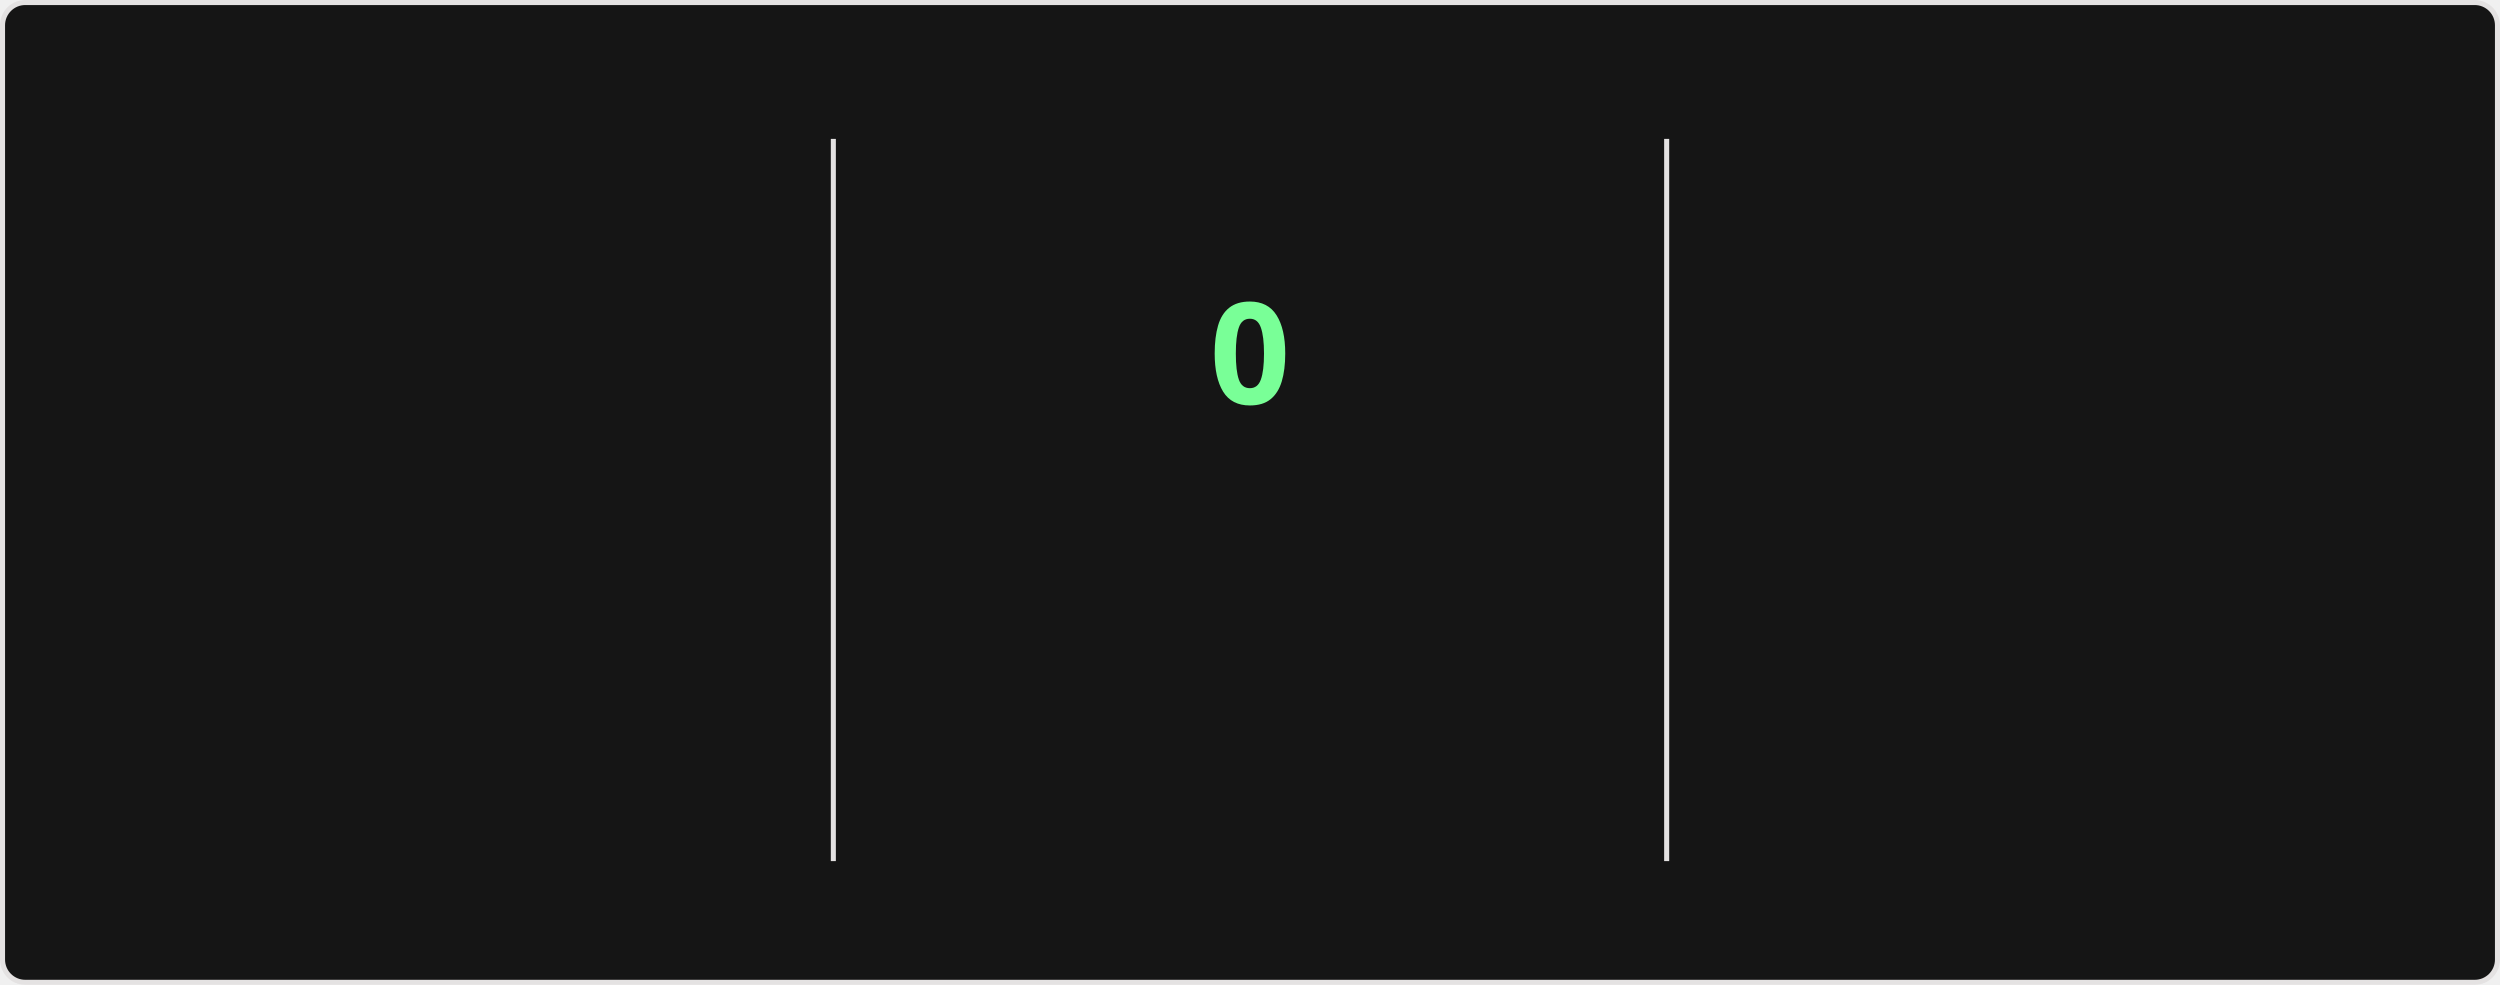
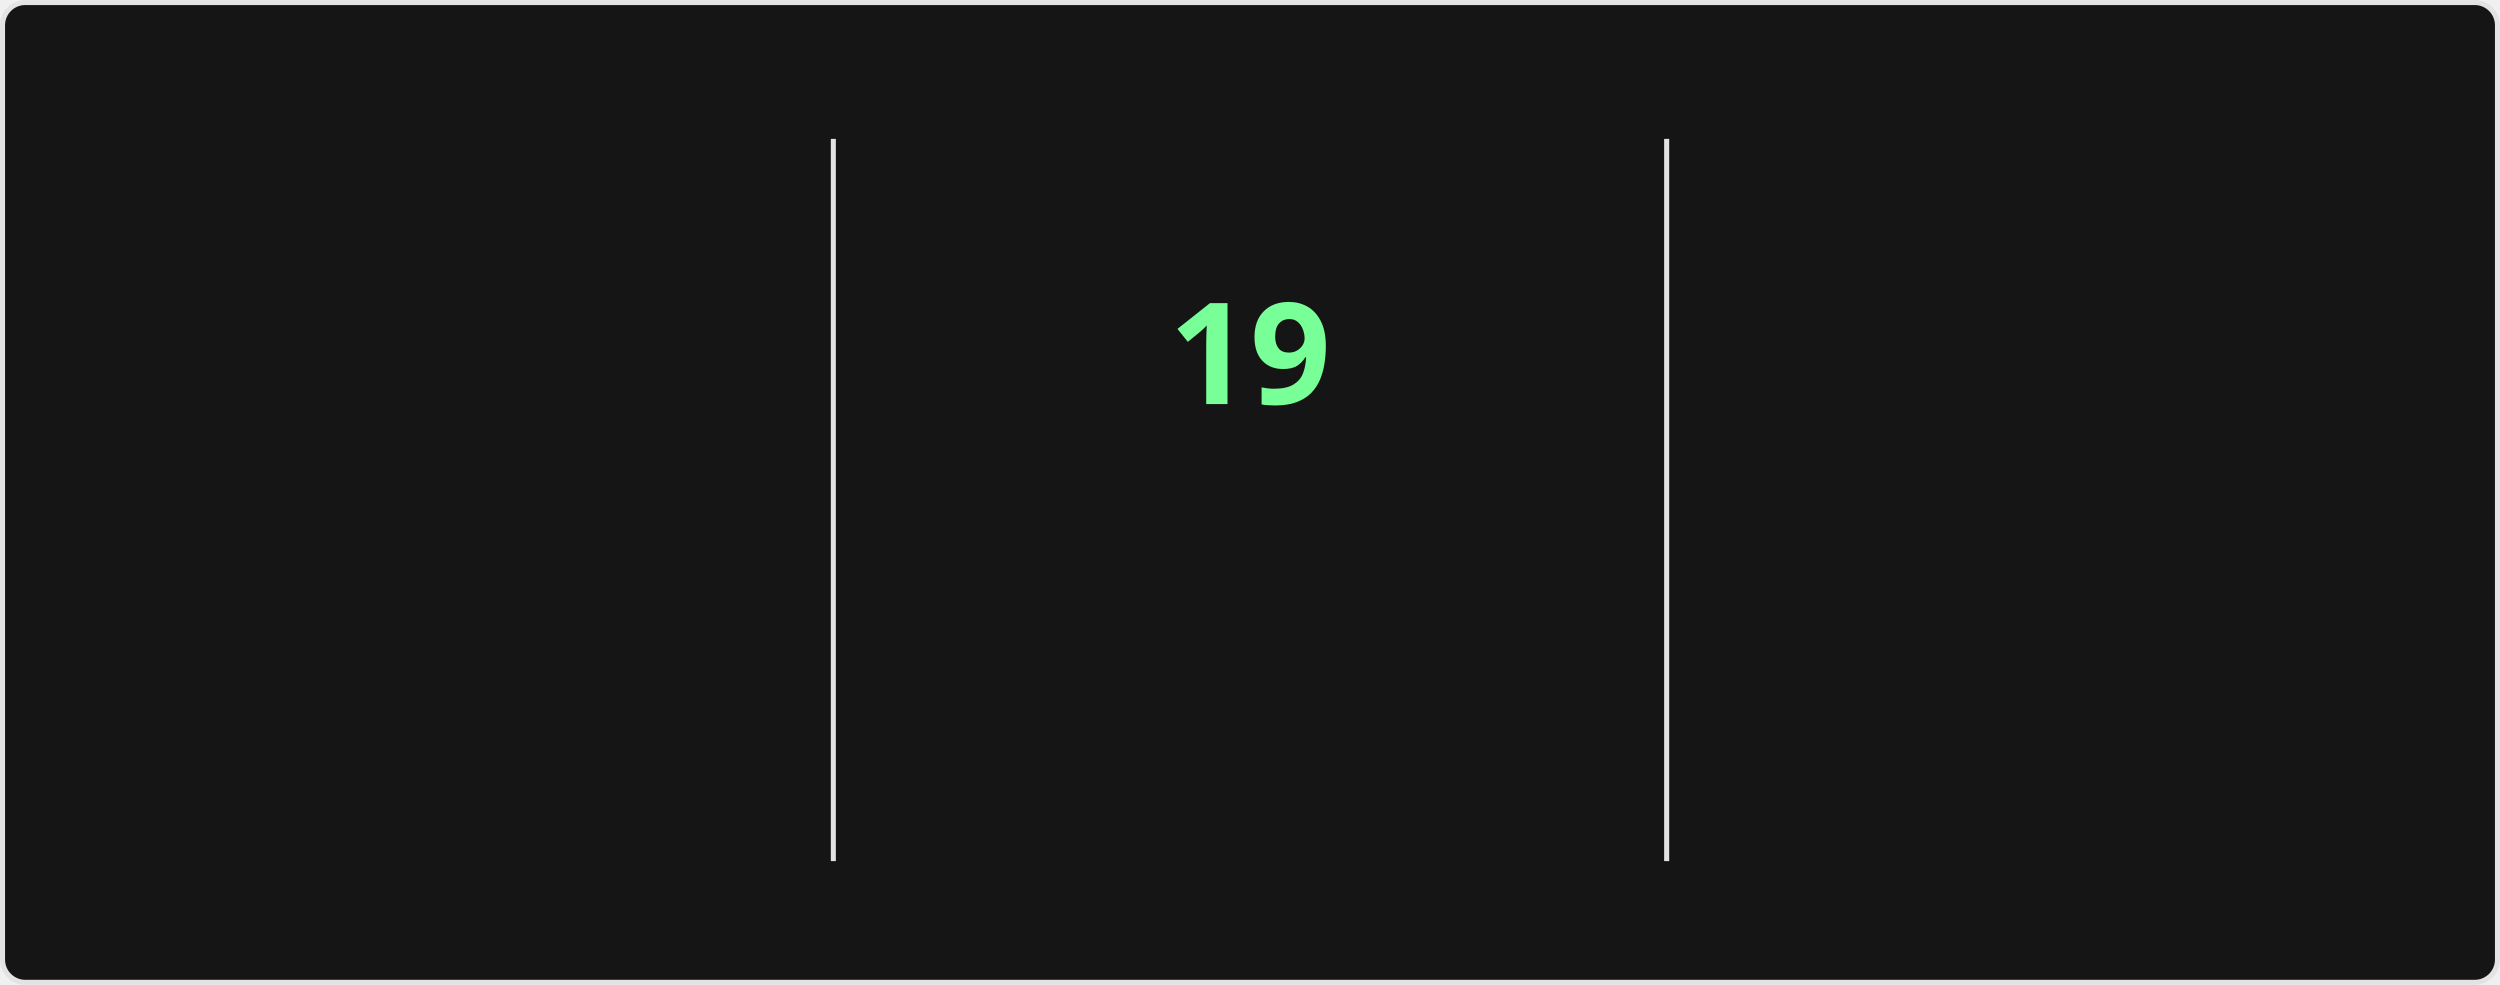
<svg xmlns="http://www.w3.org/2000/svg" style="isolation: isolate" viewBox="0 0 495 195" width="495px" height="195px" direction="ltr">
  <style>
    @keyframes currstreak {
      0% { font-size: 3px; opacity: 0.2; }
      80% { font-size: 34px; opacity: 1; }
      100% { font-size: 28px; opacity: 1; }
    }
    @keyframes fadein {
      0% { opacity: 0; }
      100% { opacity: 1; }
    }
    .big-number {
      font-family: "Segoe UI", Ubuntu, sans-serif;
      font-weight: 700;
      font-size: 28px;
      fill: #fff;
    }
    .label {
      font-family: "Segoe UI", Ubuntu, sans-serif;
      font-weight: 400;
      font-size: 14px;
      fill: #fff;
    }
    .range-text {
      font-family: "Segoe UI", Ubuntu, sans-serif;
      font-weight: 400;
      font-size: 12px;
      fill: #9f9f9f;
    }
    .current-streak-num {
      font-family: "Segoe UI", Ubuntu, sans-serif;
      font-weight: 700;
      font-size: 28px;
      fill: #79ff97;
    }</style>
  <defs>
    <clipPath id="outer_rectangle">
      <rect width="495" height="195" rx="4.5" />
    </clipPath>
    <mask id="mask_out_ring_behind_fire">
      <rect width="495" height="195" fill="white" />
      <ellipse id="mask-ellipse" cx="247.5" cy="32" rx="13" ry="18" fill="black" />
    </mask>
  </defs>
  <g clip-path="url(#outer_rectangle)">
    <g style="isolation: isolate">
      <rect fill="#151515" rx="4.5" x="0.5" y="0.5" width="494" height="194" stroke="#e4e2e2" />
    </g>
    <g style="isolation: isolate">
      <line x1="165" y1="28" x2="165" y2="170" vector-effect="non-scaling-stroke" stroke-width="1" stroke="#e4e2e2" stroke-linejoin="miter" stroke-linecap="square" stroke-miterlimit="3" />
      <line x1="330" y1="28" x2="330" y2="170" vector-effect="non-scaling-stroke" stroke-width="1" stroke="#e4e2e2" stroke-linejoin="miter" stroke-linecap="square" stroke-miterlimit="3" />
    </g>
    <g style="isolation: isolate">
      <g transform="translate(82.5, 48)">
        <text x="0" y="32" stroke-width="0" text-anchor="middle" class="big-number" style="opacity: 0; animation: fadein 0.5s linear forwards 0.6s">
            3.8K
          </text>
      </g>
      <g transform="translate(82.5, 84)">
        <text x="0" y="32" stroke-width="0" text-anchor="middle" class="label" style="opacity: 0; animation: fadein 0.5s linear forwards 0.7s">
            Total Contributions
          </text>
      </g>
      <g transform="translate(82.5, 114)">
        <text x="0" y="32" stroke-width="0" text-anchor="middle" class="range-text" style="opacity: 0; animation: fadein 0.5s linear forwards 0.8s">
            Oct 5 - Present
          </text>
      </g>
    </g>
    <g style="isolation: isolate">
      <g mask="url(#mask_out_ring_behind_fire)">
        <circle cx="247.5" cy="71" r="40" fill="none" stroke="#fff" stroke-width="5" style="opacity: 0; animation: fadein 0.5s linear forwards 0.4s" />
      </g>
      <g transform="translate(247.5, 19.5)" stroke-opacity="0" style="opacity: 0; animation: fadein 0.5s linear forwards 0.6s">
        <path d="M -12 -0.5 L 15 -0.5 L 15 23.5 L -12 23.5 L -12 -0.5 Z" fill="none" />
        <path d="M 1.5 0.67 C 1.5 0.67 2.24 3.32 2.24 5.47 C 2.24 7.53 0.89 9.2 -1.17 9.2 C -3.23 9.2 -4.79 7.53 -4.79 5.47 L -4.76 5.11 C -6.78 7.51 -8 10.62 -8 13.99 C -8 18.41 -4.42 22 0 22 C 4.42 22 8 18.41 8 13.99 C 8 8.6 5.41 3.79 1.5 0.67 Z M -0.29 19 C -2.07 19 -3.51 17.6 -3.51 15.86 C -3.51 14.24 -2.46 13.1 -0.7 12.74 C 1.07 12.38 2.9 11.53 3.92 10.16 C 4.31 11.45 4.51 12.81 4.51 14.2 C 4.51 16.85 2.36 19 -0.29 19 Z" fill="#fff" stroke-opacity="0" />
      </g>
      <g transform="translate(247.5, 48)">
        <text x="0" y="32" stroke-width="0" text-anchor="middle" class="current-streak-num" style="animation: currstreak 0.6s linear forwards">
-             0
+             19
          </text>
      </g>
      <g transform="translate(247.5, 108)">
        <text x="0" y="32" stroke-width="0" text-anchor="middle" class="label" style="opacity: 0; animation: fadein 0.5s linear forwards 0.9s">
            Current Streak
          </text>
      </g>
      <g transform="translate(247.5, 145)">
        <text x="0" y="21" stroke-width="0" text-anchor="middle" class="range-text" style="opacity: 0; animation: fadein 0.5s linear forwards 0.9s">
-             0 days
+             Sep 16 - Oct 4
          </text>
      </g>
    </g>
    <g style="isolation: isolate">
      <g transform="translate(412.5, 48)">
        <text x="0" y="32" stroke-width="0" text-anchor="middle" class="big-number" style="opacity: 0; animation: fadein 0.5s linear forwards 1.2s">
            35
          </text>
      </g>
      <g transform="translate(412.5, 84)">
        <text x="0" y="32" stroke-width="0" text-anchor="middle" class="label" style="opacity: 0; animation: fadein 0.5s linear forwards 1.3s">
            Longest Streak
          </text>
      </g>
      <g transform="translate(412.5, 114)">
        <text x="0" y="32" stroke-width="0" text-anchor="middle" class="range-text" style="opacity: 0; animation: fadein 0.5s linear forwards 1.4s">
            Jul 19 - Aug 22
          </text>
      </g>
    </g>
  </g>
</svg>
